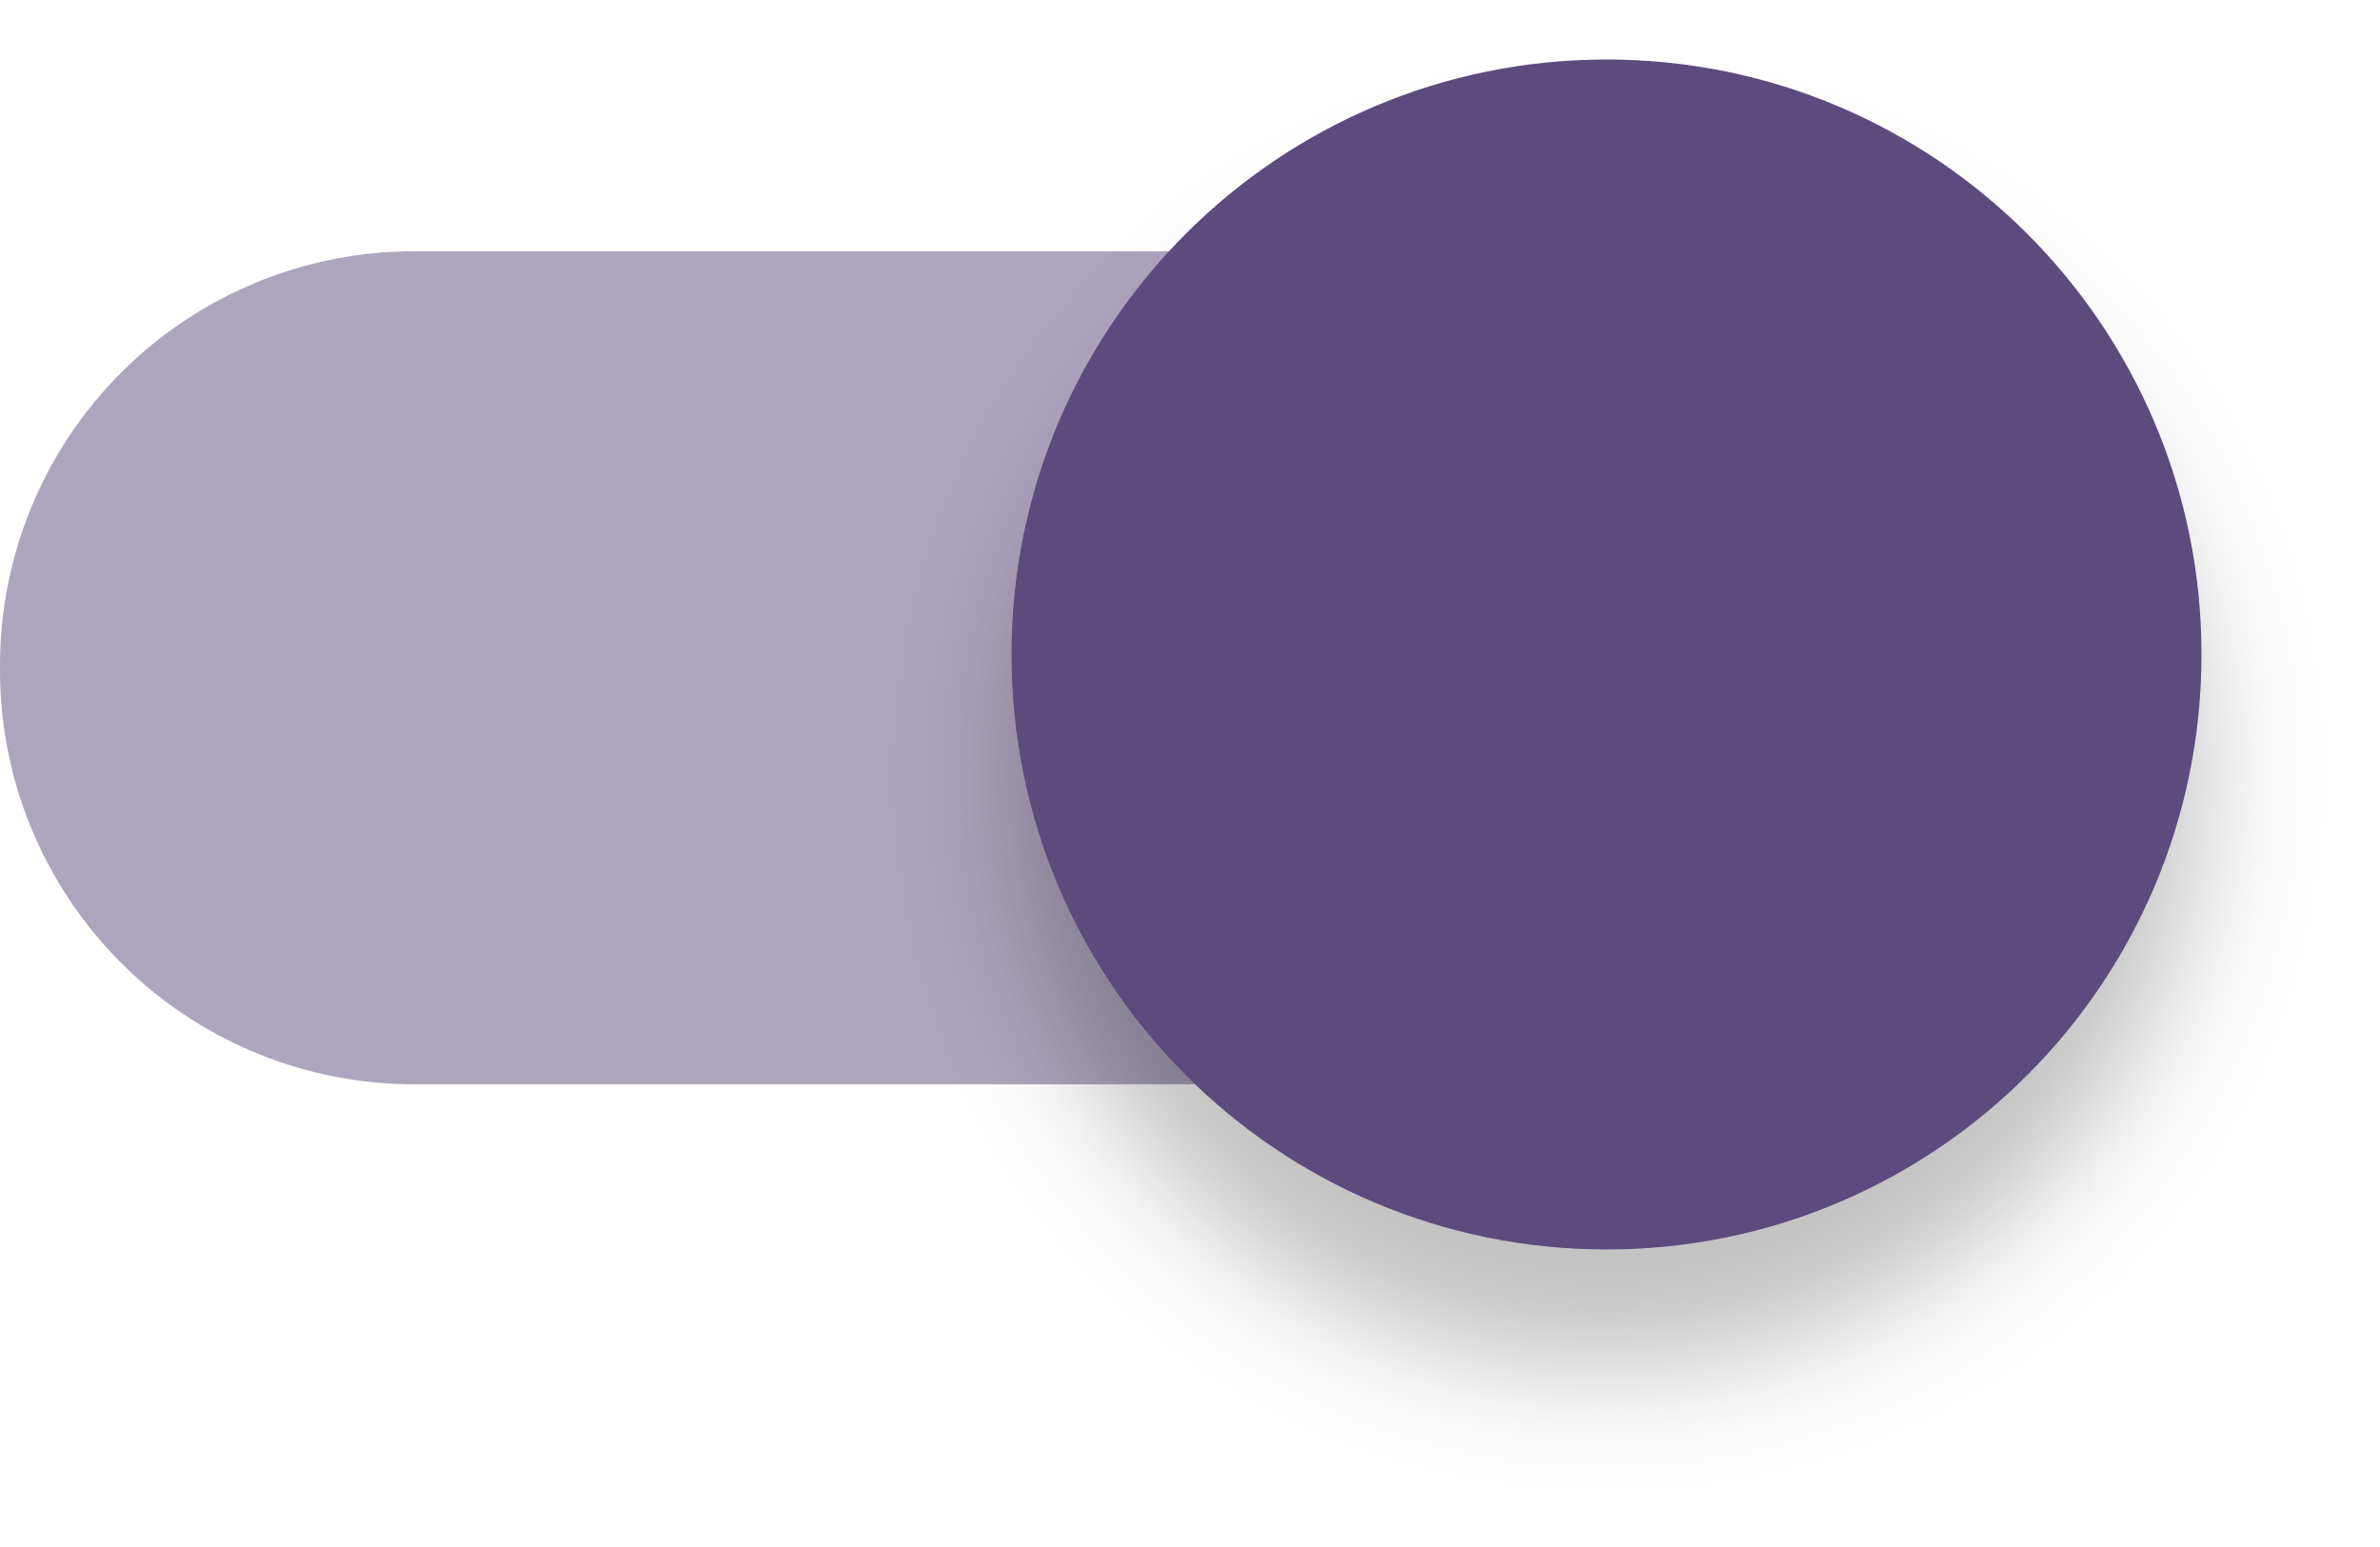
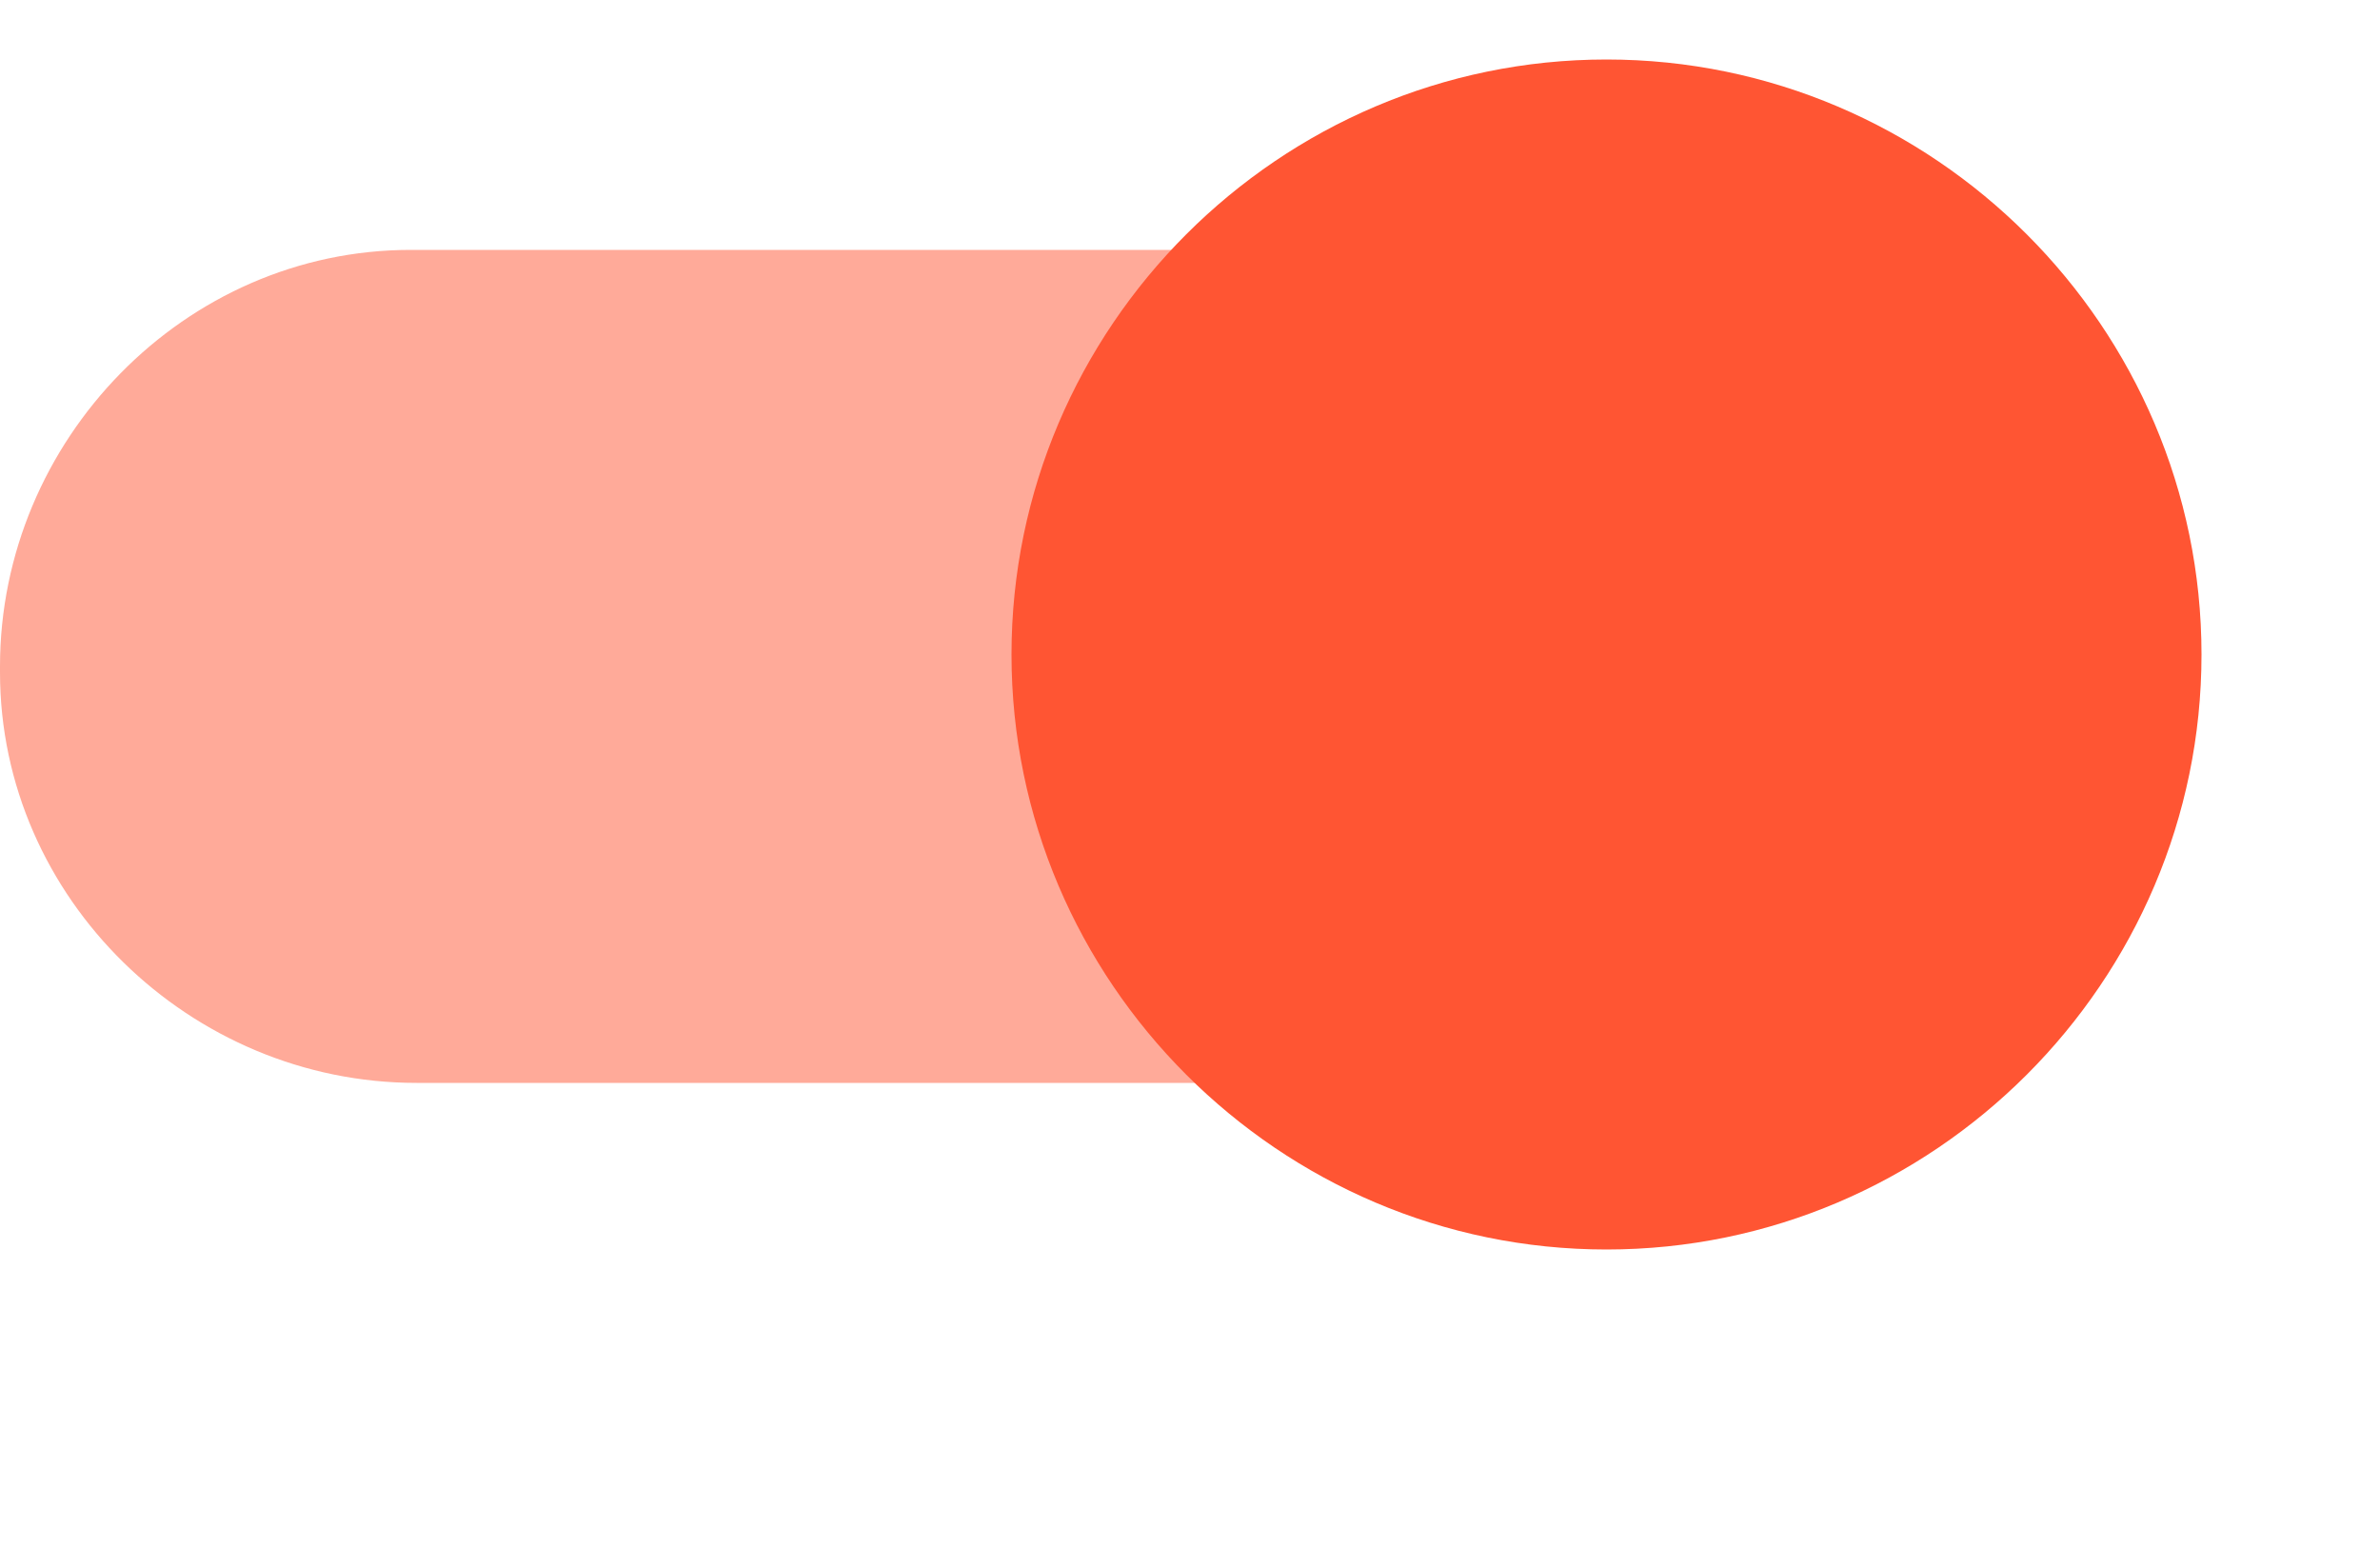
- <svg xmlns="http://www.w3.org/2000/svg" width="40" height="26" viewBox="0 0 40 26">
-   <defs>
-     <style type="text/css">
-             .cls-1,.cls-2{fill:#5c4b7d}.cls-1{fill-rule:evenodd;opacity:.5}.cls-3{filter:url(#switch_button)}
-         </style>
-     <filter id="switch_button" width="26" height="26" x="14" y="0" filterUnits="userSpaceOnUse">
-       <feOffset dy="2" />
-       <feGaussianBlur result="blur" stdDeviation="1" />
-       <feFlood flood-opacity=".239" />
-       <feComposite in2="blur" operator="in" />
-       <feComposite in="SourceGraphic" />
-     </filter>
-   </defs>
+ <svg xmlns="http://www.w3.org/2000/svg" version="1.1" id="Layer_1" x="0px" y="0px" viewBox="0 0 40 26" style="enable-background:new 0 0 40 26;" xml:space="preserve">
+   <style type="text/css">
+ 	.st0{opacity:0.5;fill-rule:evenodd;clip-rule:evenodd;fill:#FF5533;enable-background:new    ;}
+ 	.st1{fill:#FF5533;}
+ </style>
  <g id="switch_on" transform="translate(0 1)">
-     <path id="switch_path" d="M37 10a6.957 6.957 0 0 1-7 7H10a6.957 6.957 0 0 1-7-7 6.957 6.957 0 0 1 7-7h20a6.957 6.957 0 0 1 7 7z" class="cls-1" transform="translate(-3 .223)" />
-     <g class="cls-3" transform="translate(0 -1)">
-       <path id="switch_button-2" d="M10 0A10 10 0 1 1 0 10 10 10 0 0 1 10 0z" class="cls-2" data-name="switch_button" transform="translate(17 1)" />
+     <path id="switch_path" class="st0" d="M34,10.2c0,3.8-3.1,7-6.9,7c0,0-0.1,0-0.1,0H7c-3.8,0-7-3.1-7-6.9c0,0,0-0.1,0-0.1   c0-3.8,3.1-7,6.9-7c0,0,0.1,0,0.1,0h20C30.8,3.2,34,6.3,34,10.2C34,10.2,34,10.2,34,10.2z" />
+     <g transform="translate(0 -1)">
+       <path id="switch_button-2" class="st1" d="M27,1c5.5,0,10,4.5,10,10s-4.5,10-10,10s-10-4.5-10-10S21.5,1,27,1z" />
    </g>
  </g>
</svg>
